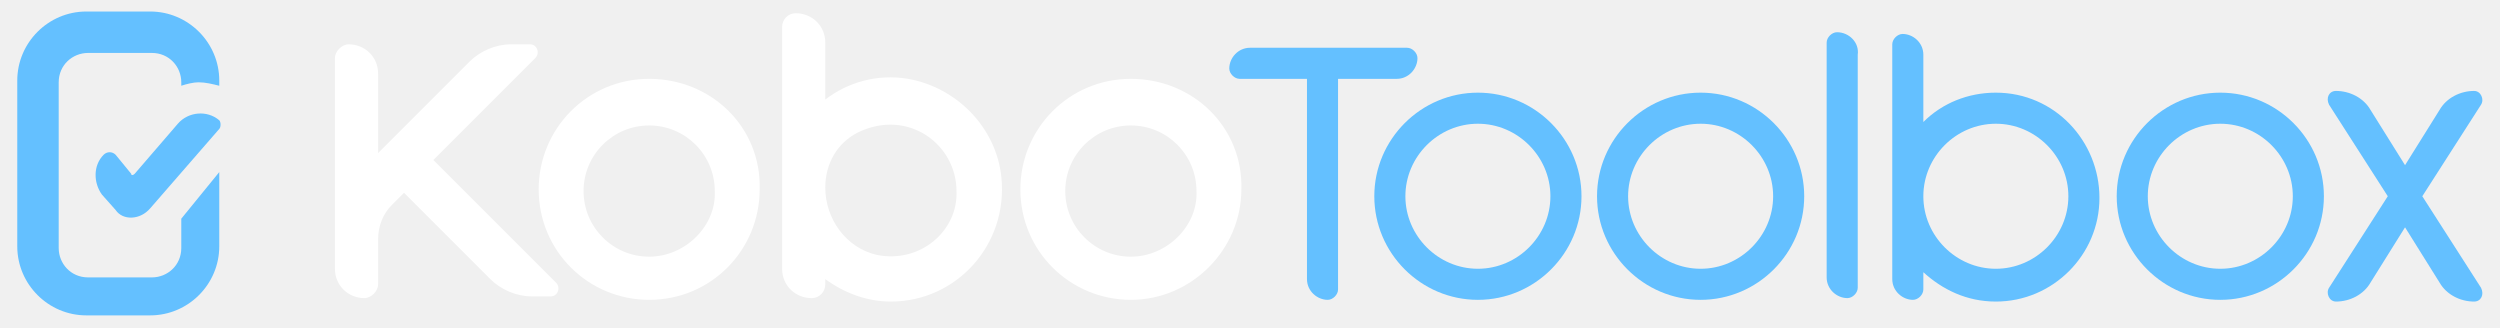
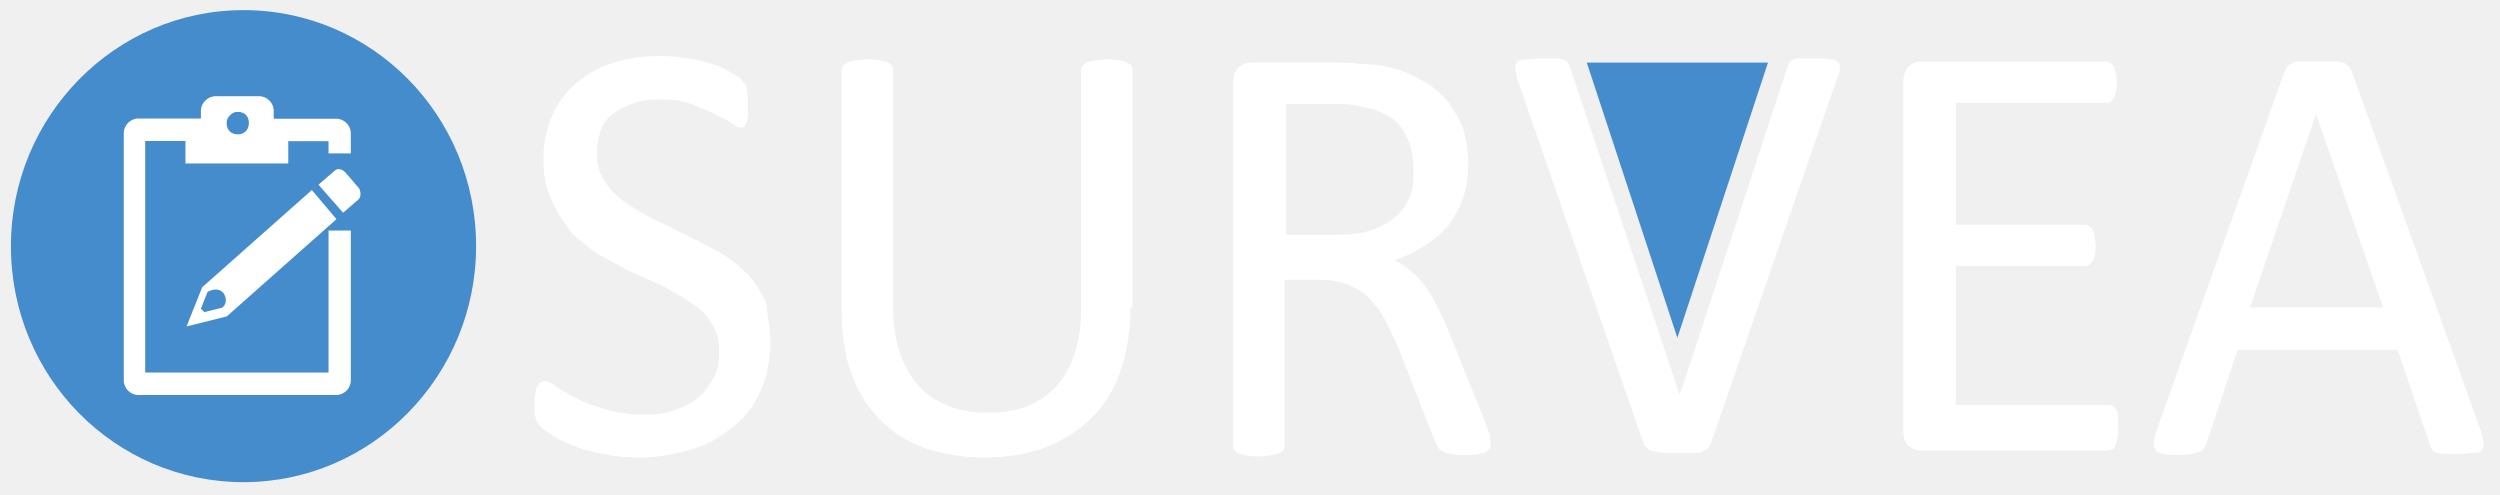
- <svg xmlns="http://www.w3.org/2000/svg" version="1.1" id="Layer_1" x="0px" y="0px" viewBox="0 0 434.4 56.9" style="enable-background:new 0 0 434.4 56.9;" xml:space="preserve">
+ <svg xmlns="http://www.w3.org/2000/svg" version="1.1" id="Calque_2" x="0px" y="0px" viewBox="0 0 1167.3 230.8" width="1167px" height="230.8px" style="enable-background:new 0 0 1167.3 230.8;" xml:space="preserve">
  <style type="text/css">
- 	.st0{fill:#FFFFFF;}
- 	.st1{fill:#64C0FF;}
+ 	.st0{enable-background:new    ;}
+ 	.st1{fill:#FFFFFF;}
+ 	.st2{fill-rule:evenodd;clip-rule:evenodd;fill:#448CCB;}
+ 	.st3{fill-rule:evenodd;clip-rule:evenodd;fill:#FFFFFF;}
</style>
  <g>
    <g>
-       <path class="st0" d="M112.8,13.7c-10.8,0-19.2,8.7-19.2,19.2c0,10.8,8.7,19.2,19.2,19.2c10.8,0,19.2-8.7,19.2-19.2    C132.3,22.1,123.6,13.7,112.8,13.7z M112.8,44.6c-6.3,0-11.4-5.1-11.4-11.4s5.1-11.4,11.4-11.4s11.4,5.1,11.4,11.4    C124.5,39.2,119.1,44.6,112.8,44.6z" />
+       <g class="st0">
+         <path class="st1" d="M359.7,159.8c0,8.4-1.6,16.2-4.7,23c-3.1,6.8-7.3,12.5-13.1,16.7c-5.7,4.7-12,8.4-19.3,10.4     c-7.3,2.1-15.7,3.7-24,3.7c-6.3,0-11.5-0.5-16.7-1.6c-5.2-1-9.9-2.1-13.6-3.7c-4.2-1.6-7.3-3.1-9.9-4.7c-2.6-1.6-4.7-3.1-5.7-4.2     c-1-1-2.1-2.6-2.6-4.2c-0.5-1.6-0.5-4.2-0.5-6.8c0-2.1,0-3.7,0.5-5.2c0-1.6,0.5-2.6,1-3.1c0.5-1,1-1.6,1.6-1.6     c0.5-0.5,1-0.5,2.1-0.5c1,0,3.1,1,5.2,2.6s5.2,3.1,8.9,5.2c3.7,2.1,8.4,3.7,13.6,5.2c5.2,1.6,11.5,2.6,18.3,2.6     c5.2,0,9.9-0.5,14.1-2.1c4.2-1.6,7.8-3.1,11-5.7c3.1-2.6,5.2-5.7,7.3-9.4s2.6-7.8,2.6-12.5c0-5.2-1-9.4-3.7-13.1     c-2.1-3.7-5.2-6.8-9.4-9.4c-3.7-2.6-8.4-5.2-13.1-7.8c-4.7-2.1-9.9-4.7-15.1-6.8c-5.2-2.6-9.9-5.2-14.6-7.8     c-4.7-3.1-8.9-6.3-13.1-10.4c-4.2-5.7-7.3-10.4-9.4-15.7c-2.6-5.2-3.7-11.5-3.7-18.8c0-7.8,1.6-14.1,4.2-20.4     c2.6-5.7,6.3-11,11.5-15.1c4.7-4.2,10.4-7.3,17.2-9.4s14.1-3.1,21.9-3.1c4.2,0,7.8,0.5,12,1c4.2,0.5,7.8,1.6,11.5,2.6     s6.8,2.6,9.4,4.2s4.7,2.6,5.2,3.7s1.6,1.6,1.6,2.1c0.5,0.5,0.5,1,0.5,2.1s0.5,1.6,0.5,3.1c0,1,0,2.6,0,4.2s0,3.1,0,4.7     c0,1.6-0.5,2.6-0.5,3.1c-0.5,1-0.5,1.6-1,2.1c-0.5,0.5-1,0.5-1.6,0.5c-1,0-2.6-0.5-4.7-2.1c-2.1-1.6-4.7-2.6-7.8-4.2     s-6.8-3.1-11-4.7c-4.2-1.6-8.9-2.1-14.6-2.1c-5.2,0-9.4,0.5-13.1,2.1c-3.7,1.6-6.8,3.1-9.4,5.2s-4.2,4.7-5.2,7.8     c-1,3.1-1.6,6.3-1.6,9.9c0,5.2,1,9.4,3.7,13.1c2.1,3.7,5.2,6.8,9.4,9.9c3.7,2.6,8.4,5.2,13.1,7.8c4.7,2.1,9.9,4.7,15.1,7.3     c5.2,2.6,9.9,5.2,15.1,7.8c4.7,2.6,9.4,6.3,13.1,9.9c3.7,3.7,6.8,8.4,9.4,13.6C358.1,146.2,359.7,152.5,359.7,159.8z" />
+       </g>
+       <g class="st0">
+         <path class="st1" d="M527.8,143.6c0,11-1.6,20.9-4.7,29.8c-3.1,8.9-7.8,16.2-13.6,21.9c-5.7,5.7-13.1,10.4-21.4,13.6     c-8.4,3.1-18.3,4.7-28.7,4.7c-9.9,0-18.8-1.6-27.2-4.2c-8.4-3.1-15.1-7.3-20.9-13.1s-10.4-12.5-13.6-21.4     c-3.1-8.4-4.7-18.3-4.7-29.2V32.9c0-0.5,0-1.6,0.5-2.1c0.5-0.5,1-1,2.1-1.6c1-0.5,2.1-0.5,3.7-1c1.6,0,3.7-0.5,5.7-0.5     c2.1,0,4.2,0,5.7,0.5c1.6,0,2.6,0.5,3.7,1c1,0.5,1.6,0.5,2.1,1.6c0.5,0.5,0.5,1,0.5,2.1v109.7c0,8.4,1,15.7,3.1,21.9     c2.1,6.3,5.2,11.5,8.9,15.7c3.7,4.2,8.4,7.3,14.1,9.4c5.2,2.1,11.5,3.1,18.3,3.1c6.8,0,13.1-1,18.3-3.1c5.2-2.1,9.9-5.2,13.6-9.4     c3.7-4.2,6.8-9.4,8.4-15.1c2.1-6.3,3.1-13.1,3.1-21.4V32.9c0-0.5,0-1.6,0.5-2.1c0.5-0.5,1-1,2.1-1.6c1-0.5,2.1-0.5,3.7-1     c1.6,0,3.7-0.5,5.7-0.5c2.1,0,4.2,0,5.7,0.5c1.6,0,2.6,0.5,3.7,1c1,0.5,1.6,0.5,2.1,1.6c0.5,0.5,0.5,1,0.5,2.1v110.7H527.8z" />
+       </g>
+       <g class="st0">
+         <path class="st1" d="M696,207.3c0,0.5,0,1.6-0.5,2.1c-0.5,0.5-1,1-1.6,1.6c-1,0.5-2.1,0.5-3.7,1c-1.6,0.5-3.7,0.5-6.8,0.5     c-2.6,0-4.2,0-5.7-0.5c-1.6-0.5-2.6-0.5-3.7-1s-1.6-1-2.1-1.6c-0.5-0.5-1-1.6-1.6-2.6l-16.7-42.8c-2.1-4.7-4.2-9.4-6.3-13.6     s-4.7-7.8-7.3-10.4c-2.6-3.1-6.3-5.2-9.9-6.8c-3.7-1.6-8.4-2.6-14.1-2.6h-16.2v77.3c0,0.5,0,1.6-0.5,2.1c-0.5,0.5-1,1-2.1,1.6     c-1,0.5-2.1,0.5-3.7,1c-1.6,0-3.7,0.5-5.7,0.5s-4.2,0-5.7-0.5c-1.6,0-2.6-0.5-3.7-1s-1.6-0.5-2.1-1.6c-0.5-0.5-0.5-1-0.5-2.1     V39.1c0-3.7,1-6.3,2.6-7.8c2.1-1.6,3.7-2.1,6.3-2.1h38.1c4.7,0,8.4,0,11.5,0.5c3.1,0,5.7,0.5,8.4,0.5c6.8,1,13.1,3.1,18.3,5.7     c5.2,2.6,9.9,5.7,13.6,9.9c3.7,4.2,6.3,8.9,8.4,13.6c1.6,5.2,2.6,11,2.6,17.2c0,6.3-1,11.5-2.6,16.2c-1.6,4.7-4.2,8.9-6.8,12.5     c-3.1,3.7-6.8,6.8-11,9.4c-4.2,2.6-8.9,5.2-14.1,6.8c3.1,1.6,5.7,3.1,7.8,5.2c2.6,2.1,4.7,4.2,6.8,7.3c2.1,2.6,4.2,6.3,5.7,9.9     c2.1,3.7,3.7,7.8,5.7,12.5l16.2,40.2c1,3.1,2.1,5.7,2.6,7.3C695.5,205.2,696,206.2,696,207.3z M660,79.3c0-7.3-1.6-13.1-4.7-18.3     s-8.4-8.4-15.7-10.4c-2.1-0.5-4.7-1-7.8-1.6s-6.8-0.5-11.5-0.5h-19.8v61.1h23.5c6.3,0,11.5-0.5,16.2-2.1     c4.7-1.6,8.4-3.7,11.5-6.3c3.1-2.6,5.2-6.3,6.8-9.9C660,87.7,660,84,660,79.3z" />
+       </g>
+       <g class="st0">
+         <path class="st1" d="M798.9,206.8c-0.5,1-1,2.1-1.6,2.6c-0.5,0.5-1.6,1-2.6,1.6c-1,0.5-2.6,0.5-4.2,0.5c-1.6,0-4.2,0-6.8,0     c-2.1,0-3.7,0-5.2,0c-1.6,0-2.6,0-4.2-0.5c-1,0-2.1-0.5-2.6-0.5c-1,0-1.6-0.5-2.1-1c-0.5-0.5-1-1-1.6-1.6c-0.5-0.5-0.5-1-1-2.1     L708.5,37c-0.5-2.1-1-3.7-1-5.2s0.5-2.1,1-3.1c1-0.5,2.1-1,4.2-1c2.1,0,4.2-0.5,7.3-0.5c2.6,0,4.7,0,6.3,0c1.6,0,2.6,0.5,3.7,0.5     c1,0.5,1.6,1,2.1,1.6c0.5,0.5,1,1.6,1,2.1l51.2,153l0,0l50.1-152.5c0.5-1,0.5-2.1,1-2.6c0.5-0.5,1-1,2.1-1.6     c1-0.5,2.1-0.5,3.7-0.5s3.7,0,6.8,0c2.6,0,5.2,0,6.8,0.5c1.6,0,2.6,0.5,3.7,1.6c0.5,0.5,1,1.6,0.5,3.1c0,1-0.5,3.1-1.6,5.2     L798.9,206.8z" />
+       </g>
+       <g class="st0">
+         <path class="st1" d="M989,201c0,1.6,0,3.1-0.5,4.2c0,1-0.5,2.1-1,3.1c-0.5,1-1,1.6-1.6,1.6c-0.5,0-1,0.5-2.1,0.5h-86.2     c-2.1,0-4.2-0.5-6.3-2.1c-2.1-1.6-2.6-4.2-2.6-7.8V38.6c0-3.7,1-6.3,2.6-7.8c2.1-1.6,3.7-2.1,6.3-2.1h85.6c0.5,0,1.6,0,2.1,0.5     c0.5,0.5,1,1,1.6,1.6c0.5,1,0.5,2.1,1,3.1c0,1,0.5,2.6,0.5,4.7c0,1.6,0,3.1-0.5,4.2c0,1-0.5,2.1-1,3.1c-0.5,1-1,1.6-1.6,1.6     c-0.5,0.5-1,0.5-2.1,0.5h-70v56.9h60.1c0.5,0,1.6,0,2.1,0.5c0.5,0.5,1,1,1.6,1.6c0.5,0.5,0.5,1.6,1,3.1c0,1.6,0.5,2.6,0.5,4.7     c0,1.6,0,3.1-0.5,4.2c0,1-0.5,2.1-1,3.1c-0.5,0.5-1,1-1.6,1.6s-1,0.5-2.1,0.5h-60.1V189h71c0.5,0,1.6,0,2.1,0.5     c0.5,0.5,1,1,1.6,1.6c0.5,1,1,1.6,1,3.1C989,197.4,989,198.9,989,201z" />
+       </g>
+       <g class="st0">
+         <path class="st1" d="M1158.7,202.1c0.5,2.1,1,3.7,1,5.2c0,1-0.5,2.1-1,3.1c-0.5,0.5-2.1,1-3.7,1s-4.2,0.5-6.8,0.5s-5.2,0-6.8,0     s-3.1-0.5-3.7-0.5c-0.5,0-1.6-0.5-2.1-1.6c-0.5-0.5-1-1-1-2.1l-15.1-44.4h-74.7l-14.6,43.9c-0.5,1-0.5,1.6-1,2.1     c-0.5,0.5-1,1-2.1,1.6c-1,0.5-2.1,0.5-3.7,1s-3.7,0.5-6.3,0.5c-2.6,0-4.7,0-6.8-0.5c-2.1-0.5-3.1-0.5-3.7-1.6c-0.5-1-1-1.6-1-3.1     c0-1,0.5-3.1,1-5.2l60.1-168.7c0.5-1,1-2.1,1.6-2.6c0.5-0.5,1.6-1,2.6-1.6s2.6-0.5,4.2-0.5c1.6,0,4.2,0,6.8,0c3.1,0,5.2,0,7.3,0     s3.7,0.5,4.7,0.5c1,0.5,2.1,1,2.6,1.6c0.5,0.5,1,1.6,1.6,2.6L1158.7,202.1z M1081.4,53.2L1081.4,53.2l-30.8,90.3h62.1     L1081.4,53.2z" />
+       </g>
    </g>
    <g>
-       <path class="st0" d="M157.8,13.7c-5.4-0.9-10.5,0.6-14.4,3.6V7.4c0-3-2.4-5.1-5.1-5.1l0,0c-1.5,0-2.4,1.2-2.4,2.4v42    c0,3,2.4,5.1,5.1,5.1l0,0c1.5,0,2.4-1.2,2.4-2.4v-0.9c3.3,2.4,7.2,3.9,11.4,3.9c11.4,0,20.4-9.9,19.2-21.6    C173.1,22.1,166.2,15.2,157.8,13.7z M152.4,44.3c-5.4-1.2-9-6.3-9-11.7l0,0c0-4.2,2.1-7.8,5.7-9.6c8.7-4.2,17.1,2.1,17.1,10.2    C166.5,40.1,159.9,45.8,152.4,44.3z" />
+       <path class="st2" d="M5.1,114.9C5.1,54.3,53.7,4.7,113.7,4.7s108.6,49.1,108.6,110.2c0,60.6-48.6,110.2-108.6,110.2    S5.1,176,5.1,114.9L5.1,114.9z" />
    </g>
    <g>
-       <path class="st0" d="M196.5,13.7c-10.8,0-19.2,8.7-19.2,19.2c0,10.8,8.7,19.2,19.2,19.2s19.2-8.7,19.2-19.2    C216,22.1,207.3,13.7,196.5,13.7z M196.5,44.6c-6.3,0-11.4-5.1-11.4-11.4s5.1-11.4,11.4-11.4c6.3,0,11.4,5.1,11.4,11.4    C208.2,39.2,202.8,44.6,196.5,44.6z" />
+       <polygon class="st2" points="825.5,29.2 783.2,157.7 740.9,29.2   " />
    </g>
    <g>
-       <path class="st1" d="M256.8,16.1c-9.9,0-18,8.1-18,18s8.1,18,18,18c9.9,0,18-8.1,18-18S266.7,16.1,256.8,16.1z M256.8,46.7    c-6.9,0-12.6-5.7-12.6-12.6s5.7-12.6,12.6-12.6c6.9,0,12.6,5.7,12.6,12.6S263.7,46.7,256.8,46.7z" />
-       <path class="st1" d="M295.5,16.1c-9.9,0-18,8.1-18,18s8.1,18,18,18c9.9,0,18-8.1,18-18S305.4,16.1,295.5,16.1z M295.5,46.7    c-6.9,0-12.6-5.7-12.6-12.6s5.7-12.6,12.6-12.6c6.9,0,12.6,5.7,12.6,12.6S302.4,46.7,295.5,46.7z" />
-       <path class="st1" d="M346.8,16.1c-4.8,0-9.3,1.8-12.6,5.1V9.5c0-2.1-1.8-3.6-3.6-3.6c-0.9,0-1.8,0.9-1.8,1.8v40.8    c0,2.1,1.8,3.6,3.6,3.6c0.9,0,1.8-0.9,1.8-1.8v-3c3.3,3,7.5,5.1,12.6,5.1c9.9,0,18-8.1,18-18S357,16.1,346.8,16.1z M346.8,46.7    c-6.9,0-12.6-5.7-12.6-12.6s5.7-12.6,12.6-12.6c6.9,0,12.6,5.7,12.6,12.6S353.7,46.7,346.8,46.7z" />
-       <path class="st1" d="M385.8,16.1c-9.9,0-18,8.1-18,18s8.1,18,18,18c9.9,0,18-8.1,18-18S395.7,16.1,385.8,16.1z M385.8,46.7    c-6.9,0-12.6-5.7-12.6-12.6s5.7-12.6,12.6-12.6c6.9,0,12.6,5.7,12.6,12.6S392.7,46.7,385.8,46.7z" />
-       <path class="st1" d="M319.2,5.6c-0.9,0-1.8,0.9-1.8,1.8v40.8c0,2.1,1.8,3.6,3.6,3.6c0.9,0,1.8-0.9,1.8-1.8V9.5    C323.1,7.4,321.3,5.6,319.2,5.6z" />
-       <path class="st1" d="M420.9,34.1l10.2-15.9c0.6-0.9,0-2.4-1.2-2.4l0,0c-2.4,0-4.8,1.2-6,3.3l-6,9.6l-6-9.6c-1.2-2.1-3.6-3.3-6-3.3    c-1.2,0-1.8,1.2-1.2,2.4l10.2,15.9L404.7,50c-0.6,0.9,0,2.4,1.2,2.4l0,0c2.4,0,4.8-1.2,6-3.3l6-9.6l6,9.6c1.2,2.1,3.6,3.3,6,3.3    l0,0c1.2,0,1.8-1.2,1.2-2.4L420.9,34.1z" />
-       <path class="st1" d="M242.7,13.7c2.1,0,3.6-1.8,3.6-3.6c0-0.9-0.9-1.8-1.8-1.8h-27.3c-2.1,0-3.6,1.8-3.6,3.6    c0,0.9,0.9,1.8,1.8,1.8h11.7v34.8c0,2.1,1.8,3.6,3.6,3.6c0.9,0,1.8-0.9,1.8-1.8V13.7h3.3H242.7z" />
+       <path class="st1" d="M104.3,136.8c1.6,2.1,1.6,5.2-0.5,6.8l-8.4,2.1l-1.6-1.6l3.1-7.8C99.6,134.7,102.7,134.7,104.3,136.8    L104.3,136.8z M145.6,88.7l-51.2,45.4l-7.3,18.3l18.8-4.7l51.2-45.4" />
    </g>
    <g>
-       <path class="st0" d="M96.6,49.1L75.3,27.8L93,10.1c0.9-0.9,0.3-2.4-0.9-2.4h-3.3c-2.7,0-5.4,1.2-7.2,3L65.7,26.6V12.8    c0-3-2.4-5.1-5.1-5.1l0,0c-1.2,0-2.4,1.2-2.4,2.4v36.6c0,3,2.4,5.1,5.1,5.1l0,0c1.2,0,2.4-1.2,2.4-2.4v-7.8c0-2.4,0.9-4.5,2.4-6    l2.1-2.1l15,15c1.8,1.8,4.5,3,7.2,3h3.3C96.9,51.5,97.5,50,96.6,49.1z" />
+       <path class="st1" d="M167.5,87.7l-6.3-7.3c-1.6-1.6-3.7-2.1-5.2-0.5l-7.3,6.3l11.5,13.1l7.3-6.3C168.6,91.9,168.6,89.3,167.5,87.7    L167.5,87.7z" />
    </g>
    <g>
-       <path class="st1" d="M31.5,38v5.1c0,3-2.4,5.1-5.1,5.1H15.3c-3,0-5.1-2.4-5.1-5.1V14.3c0-3,2.4-5.1,5.1-5.1h11.1    c3,0,5.1,2.4,5.1,5.1v0.6c0.9-0.3,2.1-0.6,3-0.6c1.2,0,2.4,0.3,3.6,0.6V14c0-6.6-5.4-12-12-12H15C8.4,2,3,7.4,3,14v28.8    c0,6.6,5.4,12,12,12h11.1c6.6,0,12-5.4,12-12V29.9L31.5,38z" />
-       <path class="st1" d="M26.1,36.2l12-13.8c0.3-0.3,0.3-1.2,0-1.5l0,0c-2.1-1.8-5.4-1.5-7.2,0.6l-7.5,8.7c-0.3,0.3-0.6,0.3-0.6,0    l-2.7-3.3c-0.6-0.6-1.5-0.6-2.1,0l0,0c-1.8,1.8-1.8,4.8-0.3,6.9l2.4,2.7C21.3,38.3,24.3,38.3,26.1,36.2z" />
+       <path class="st3" d="M100.7,44.9H121c3.7,0,6.8,3.1,6.8,6.8v3.7h29.2c3.7,0,6.8,3.1,6.8,6.8v9.4h-10.4v-5.7h-18.8v10.4h-48V65.8    H67.8v108.1h85.6v-66.3h10.4v70c0,3.7-3.1,6.8-6.8,6.8H64.6c-3.7,0-6.8-3.1-6.8-6.8V62.1c0-3.7,3.1-6.8,6.8-6.8h29.2v-3.7    C93.9,48,97,44.9,100.7,44.9L100.7,44.9z M111.1,52.2c-1.6,0-2.6,0.5-3.7,1.6s-1.6,2.1-1.6,3.7c0,3.1,2.1,5.2,5.2,5.2    c3.1,0,5.2-2.1,5.2-5.2C116.3,54.3,114.2,52.2,111.1,52.2L111.1,52.2z" />
    </g>
  </g>
</svg>
